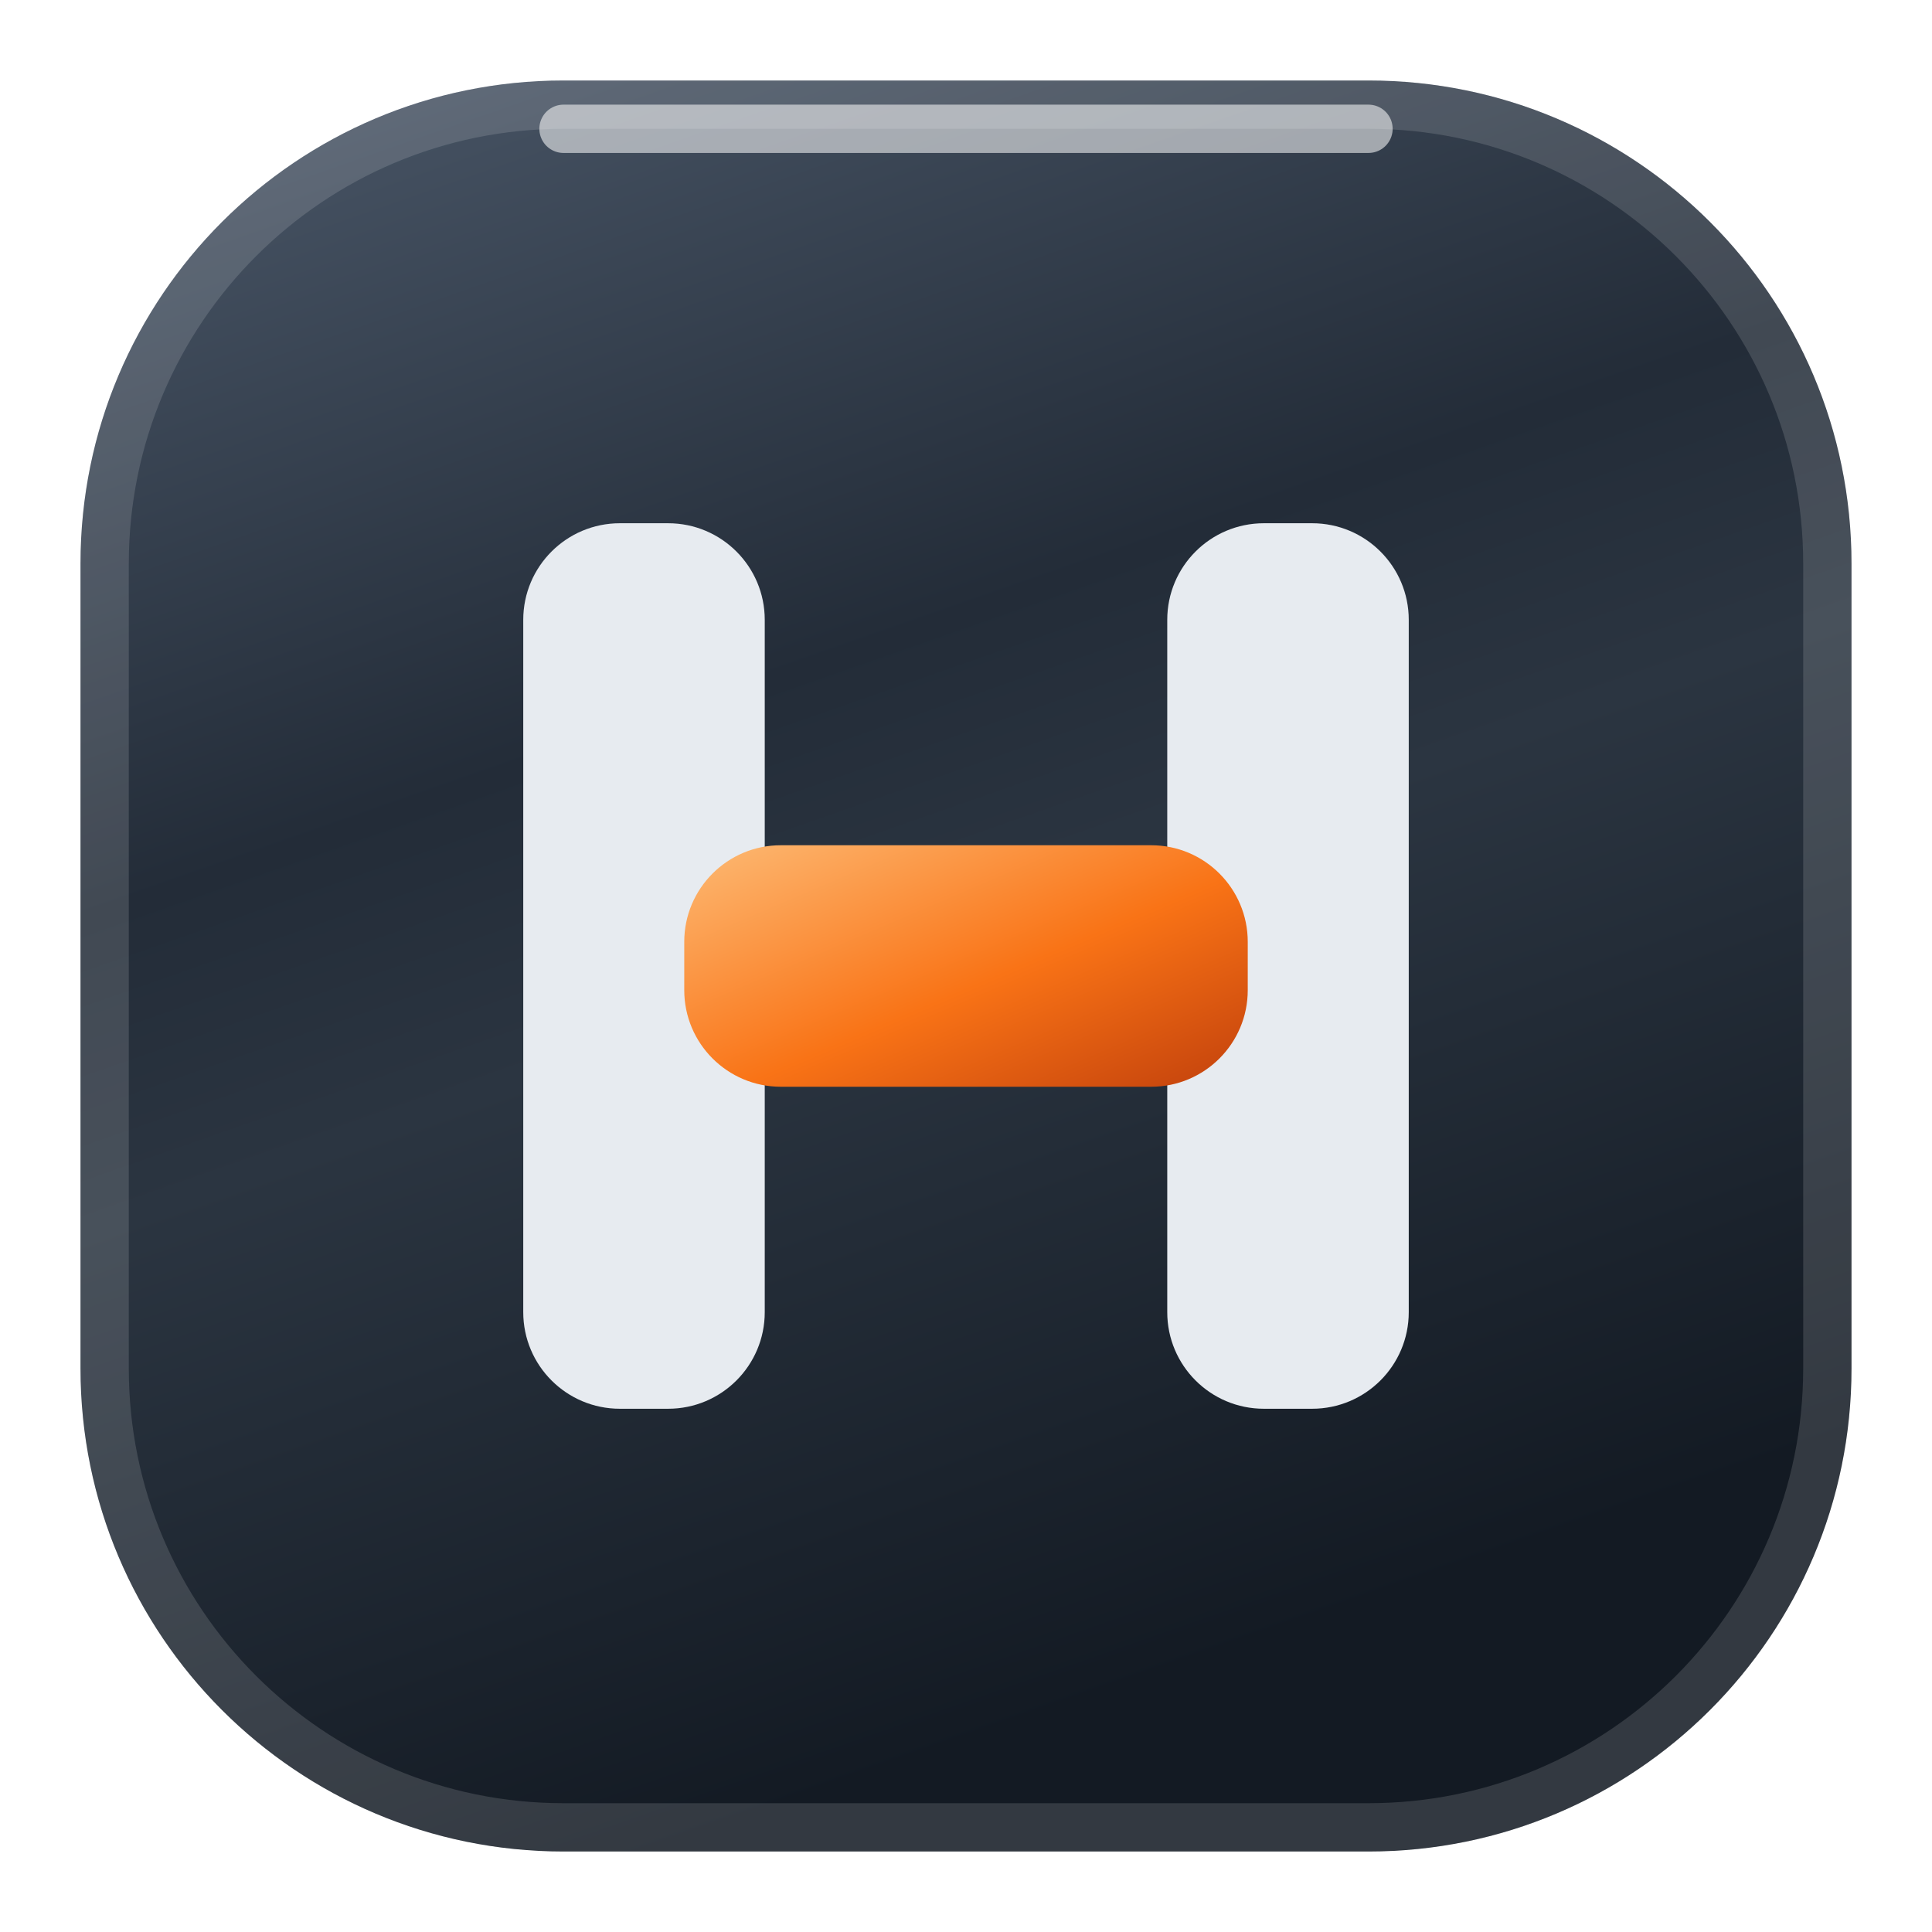
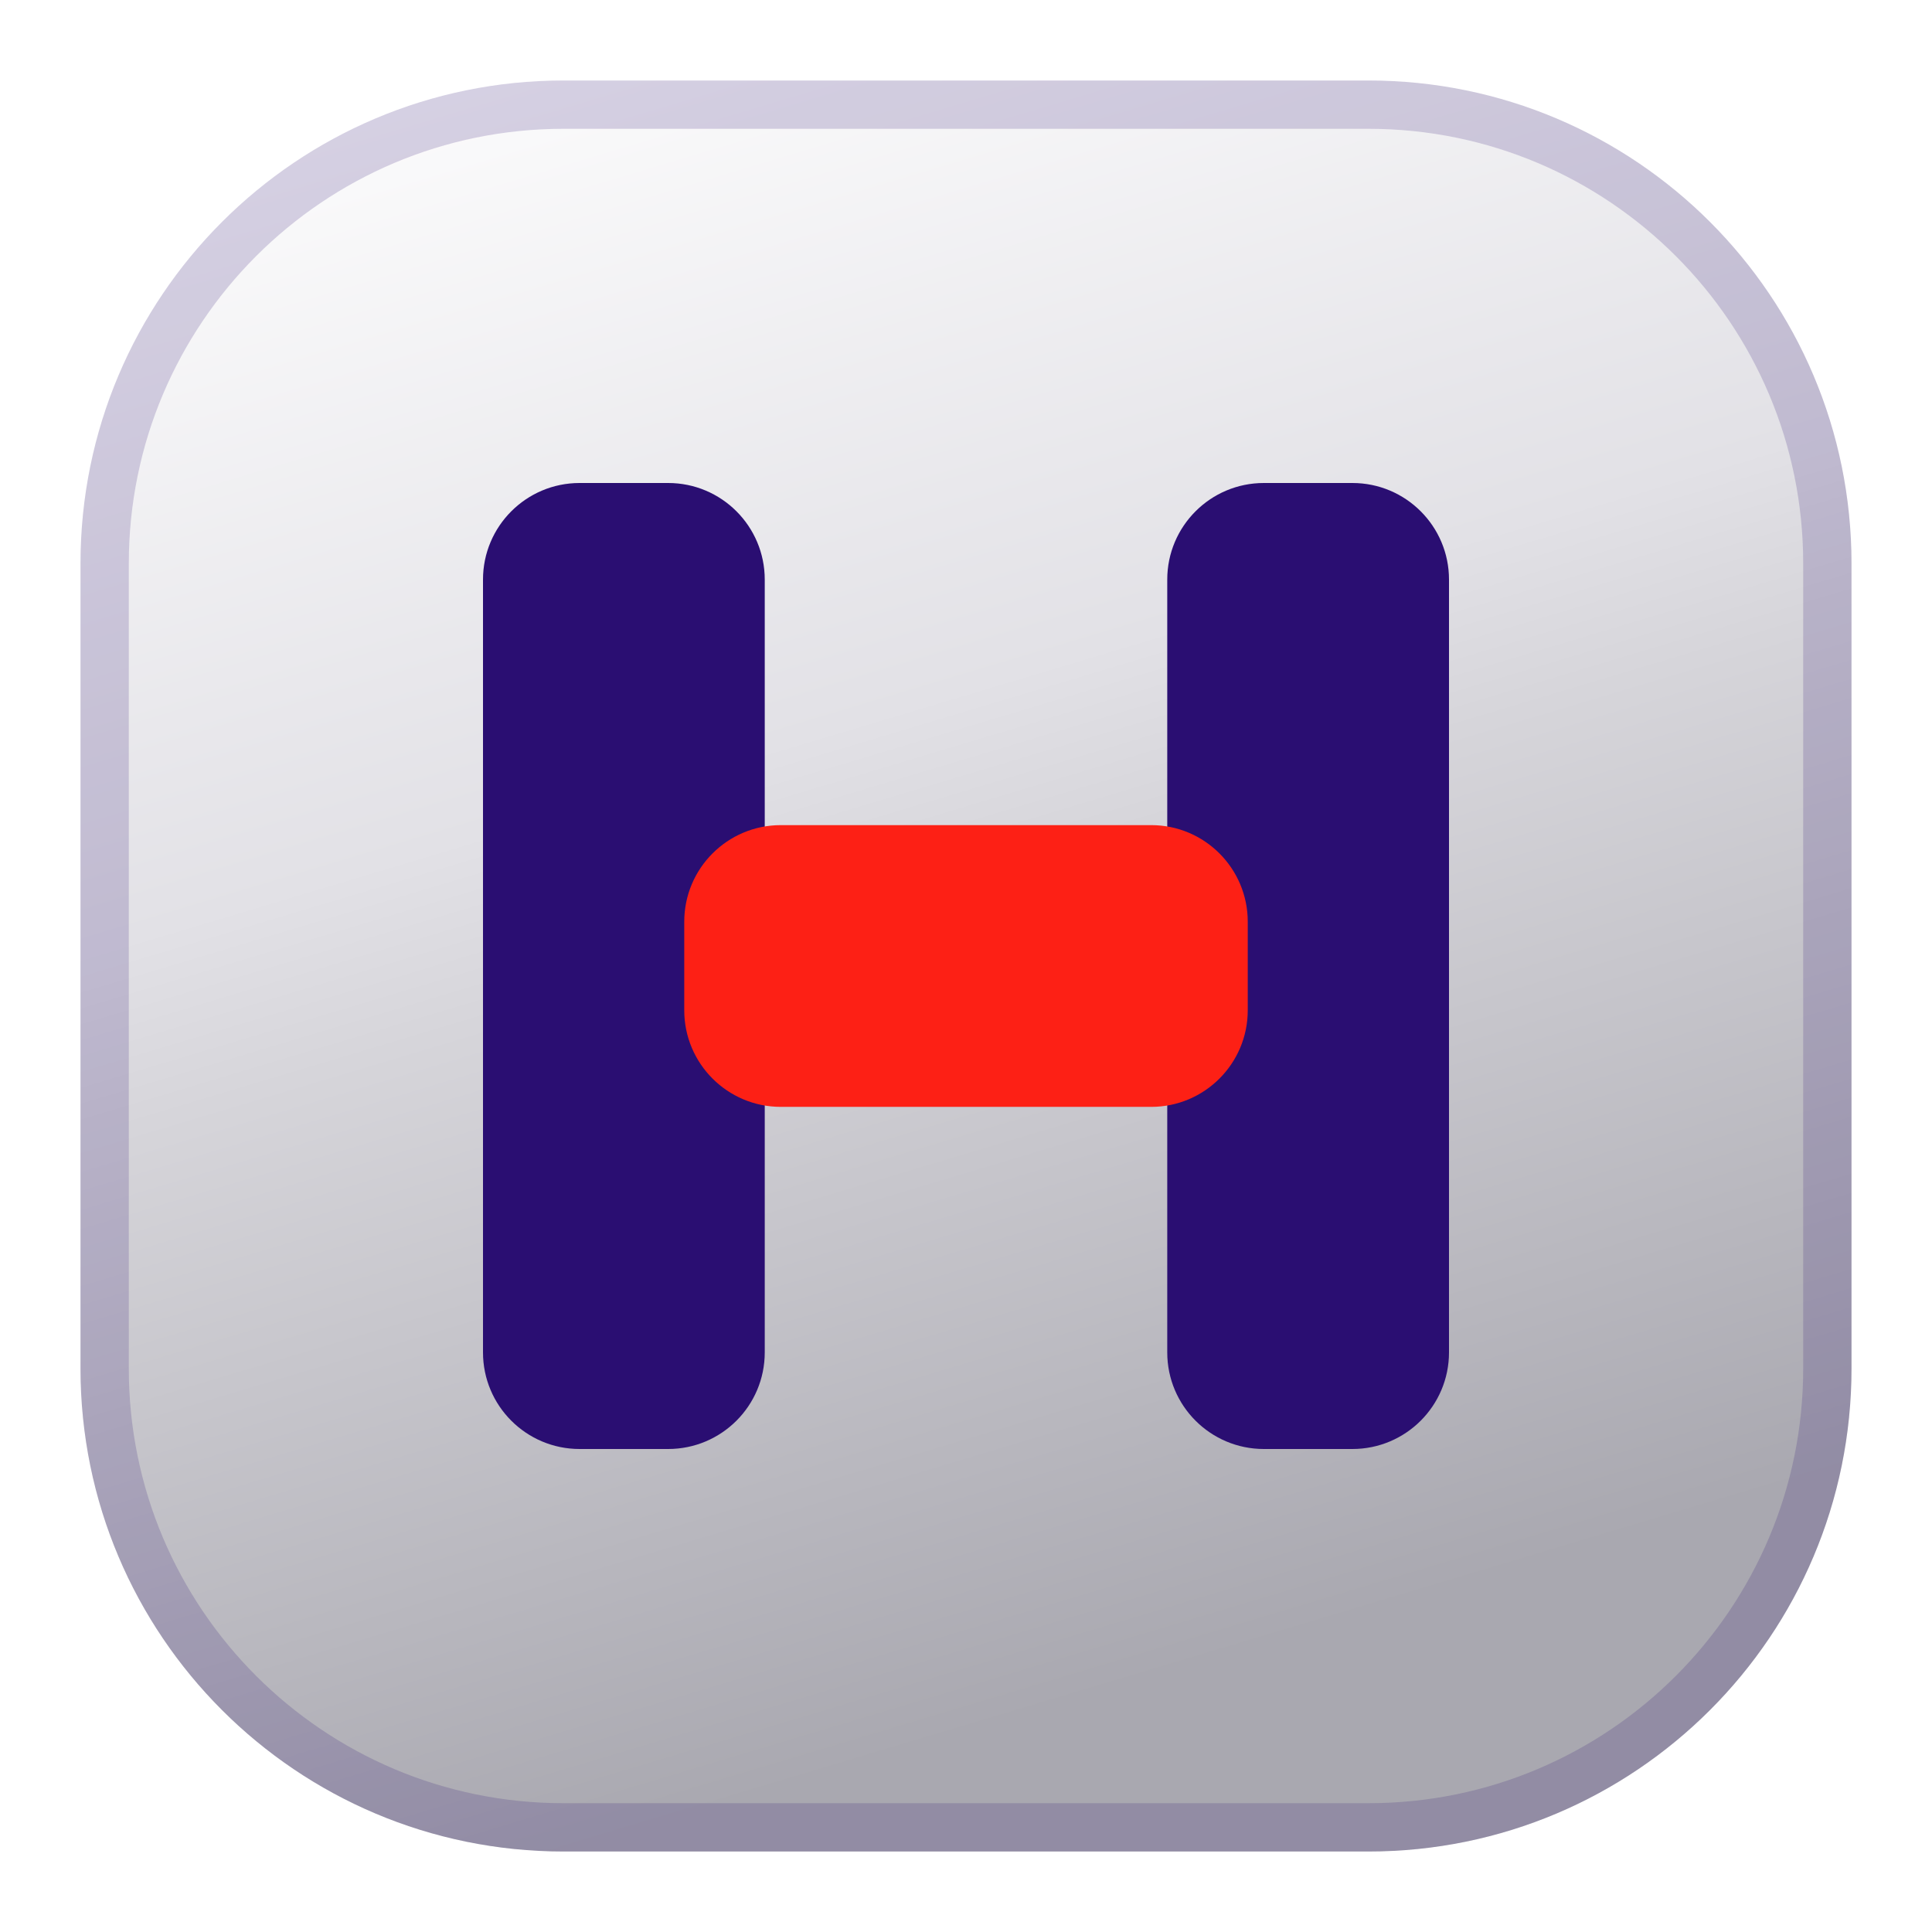
<svg xmlns="http://www.w3.org/2000/svg" viewBox="0 0 48 48" width="48" height="48">
  <defs>
-     <linearGradient id="placa" x1="0" y1="0" x2="0.35" y2="1">
-       <stop offset="0%" stop-color="#4b5869" />
-       <stop offset="42%" stop-color="#232c38" />
-       <stop offset="58%" stop-color="#2b3541" />
-       <stop offset="100%" stop-color="#131a23" />
-     </linearGradient>
-     <linearGradient id="fragua" x1="0" y1="0" x2="1" y2="1">
-       <stop offset="0%" stop-color="#fdba74" />
-       <stop offset="55%" stop-color="#f97316" />
-       <stop offset="100%" stop-color="#c2410c" />
+     <linearGradient id="plata" x1="0" y1="0" x2="0.3" y2="1">
+       <stop offset="0%" stop-color="#ffffff" />
+       <stop offset="45%" stop-color="#e2e1e6" />
+       <stop offset="55%" stop-color="#d6d5da" />
+       <stop offset="100%" stop-color="#a9a8b0" />
    </linearGradient>
  </defs>
-   <rect x="2" y="2" width="44" height="44" rx="12" fill="url(#placa)" />
-   <path d="M14 3.2h20" stroke="rgba(255,255,255,.55)" stroke-width="1.2" stroke-linecap="round" />
-   <rect x="2.6" y="2.6" width="42.8" height="42.8" rx="11.4" fill="none" stroke="rgba(255,255,255,.14)" stroke-width="1.2" />
-   <rect x="13" y="13" width="6" height="22" rx="2.4" fill="#e7ebf0" />
-   <rect x="29" y="13" width="6" height="22" rx="2.4" fill="#e7ebf0" />
-   <rect x="17" y="21" width="14" height="6" rx="2.4" fill="url(#fragua)" />
+   <rect x="2" y="2" width="44" height="44" rx="12" fill="url(#plata)" />
+   <rect x="2.6" y="2.6" width="42.8" height="42.8" rx="11.4" fill="none" stroke="rgba(42,14,114,.18)" stroke-width="1.2" />
+   <rect x="12" y="12" width="7" height="24" rx="2.4" fill="#2a0e72" />
+   <rect x="29" y="12" width="7" height="24" rx="2.4" fill="#2a0e72" />
+   <rect x="17" y="20.5" width="14" height="7" rx="2.4" fill="#fd2015" />
</svg>
